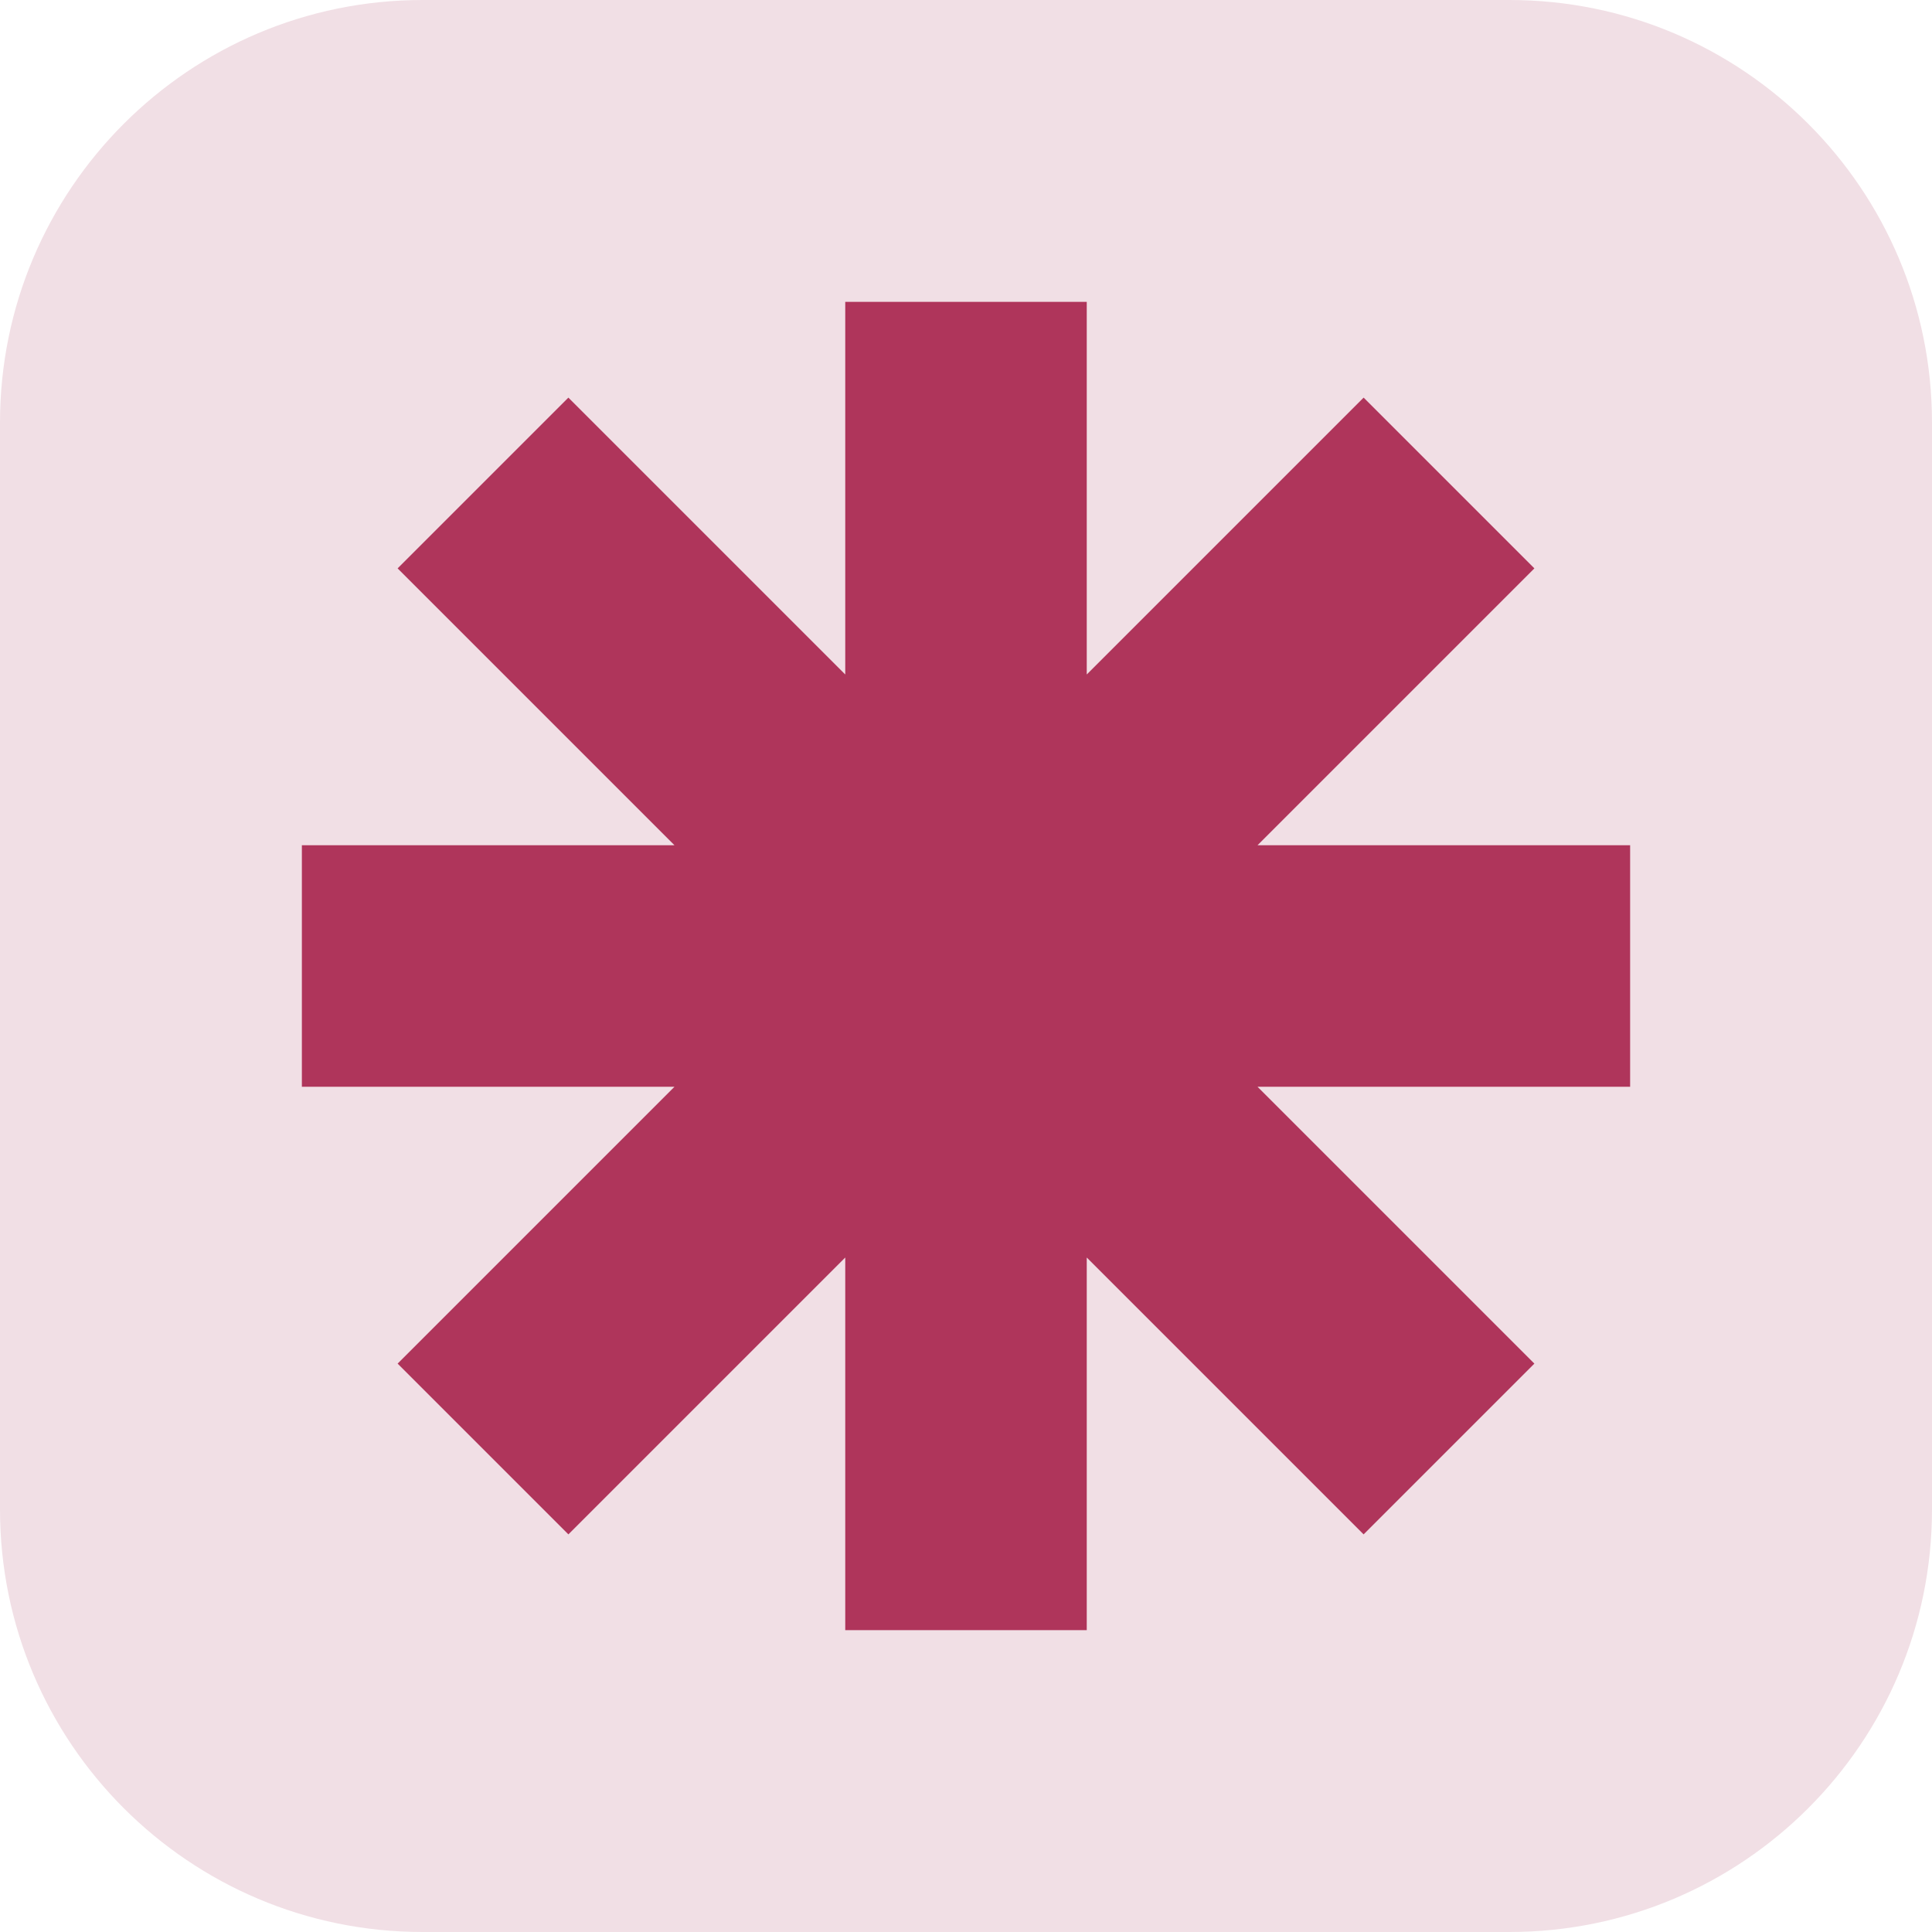
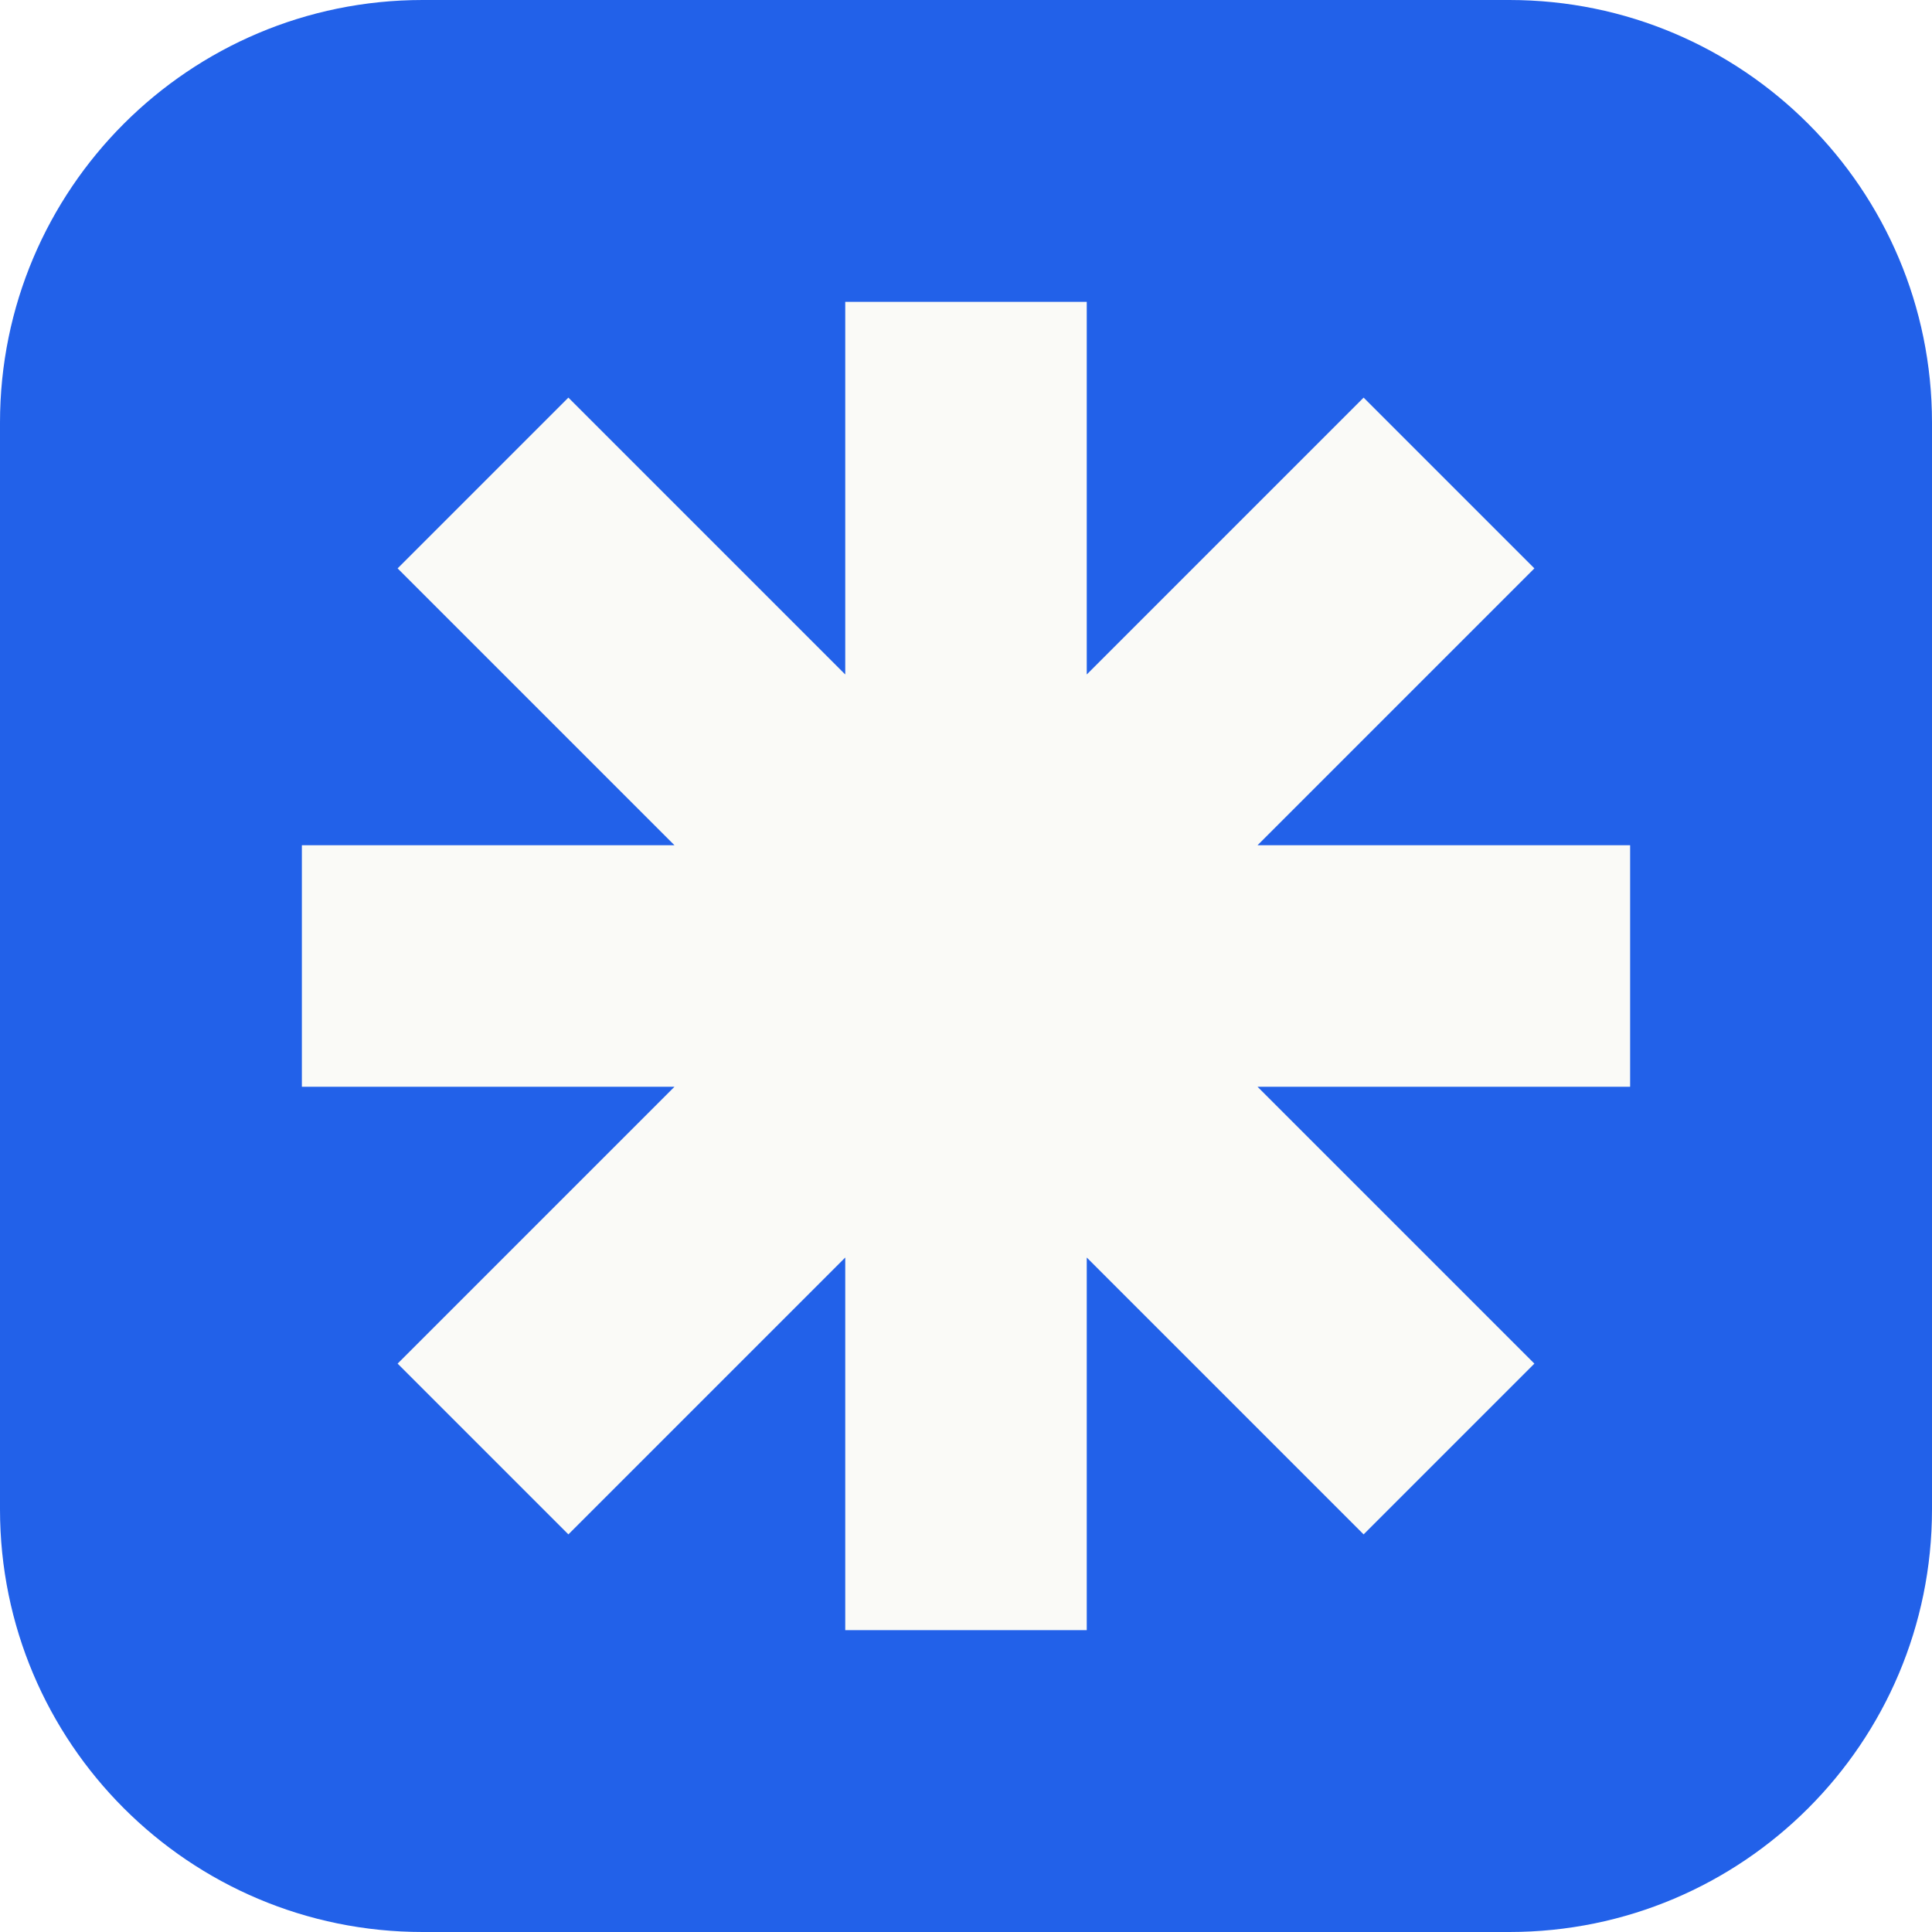
<svg xmlns="http://www.w3.org/2000/svg" viewBox="0 0 64 64">
-   <rect width="64" height="64" rx="14" fill="#f1dfe5" />
-   <path d="M32 10v44M10 32h44M16 16l32 32M16 48l32-32" stroke="#af355b" stroke-width="8" />
+   <rect width="64" height="64" rx="14" fill="#2261e9" />
+   <path d="M32 10v44M10 32h44M16 16l32 32M16 48l32-32" stroke="#fafaf7" stroke-width="8" />
</svg>
